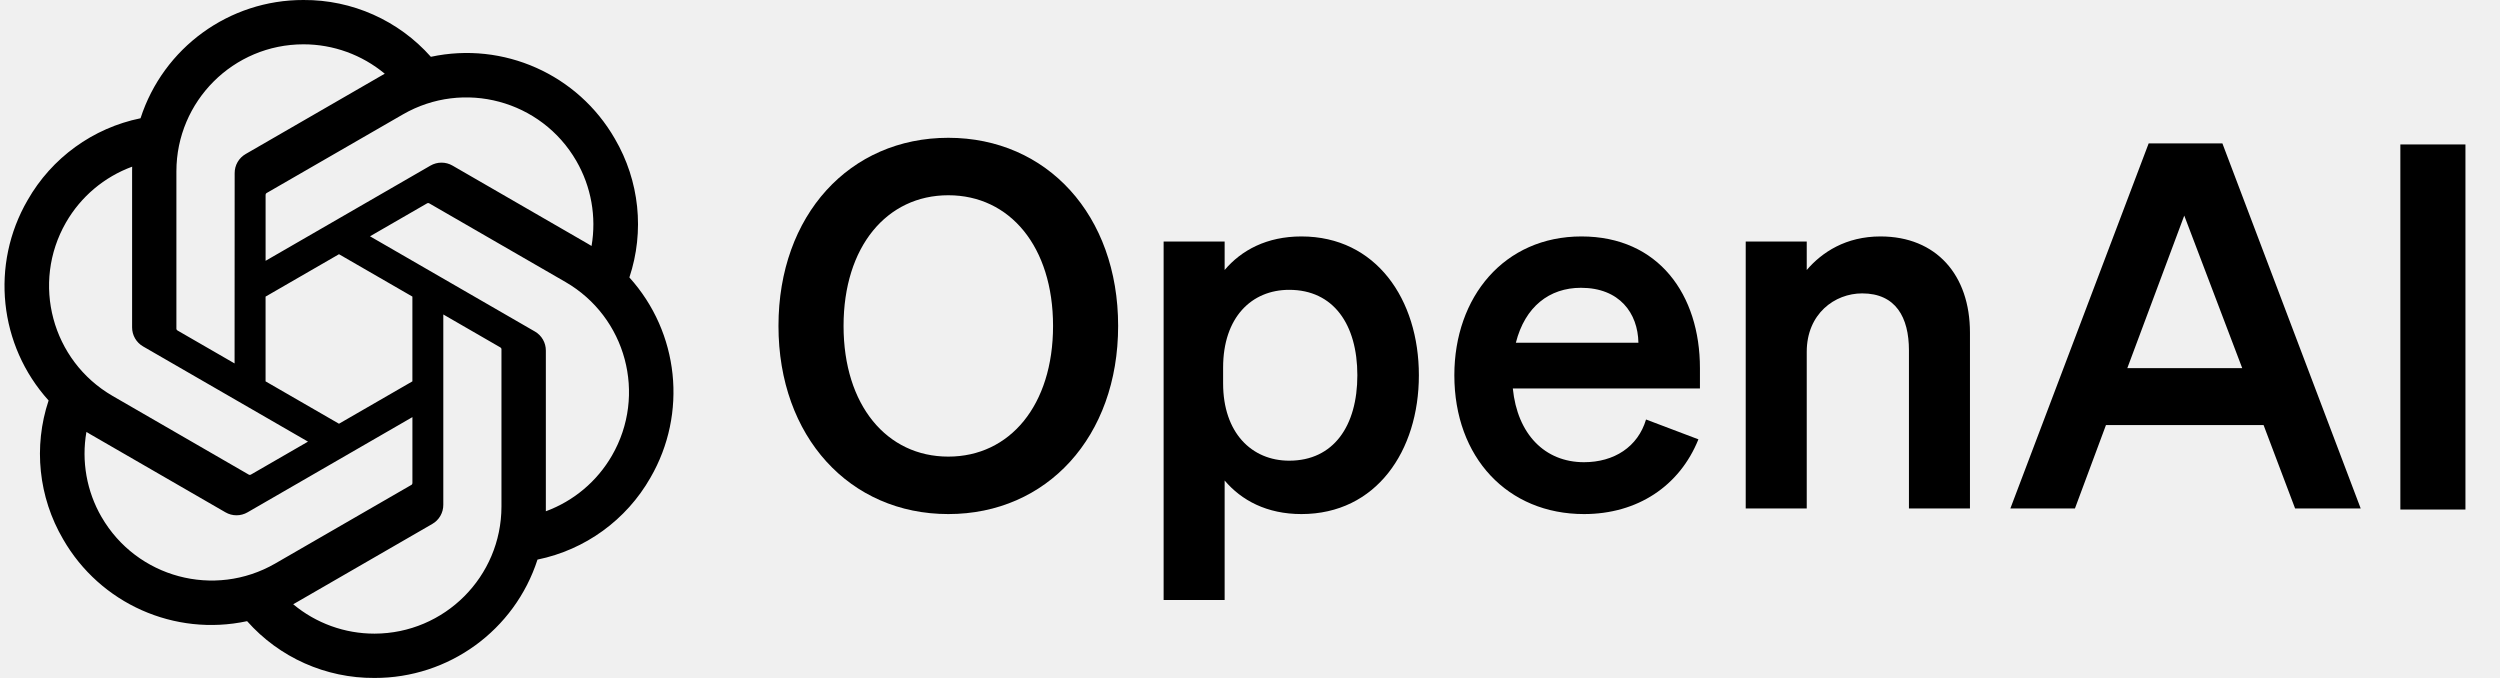
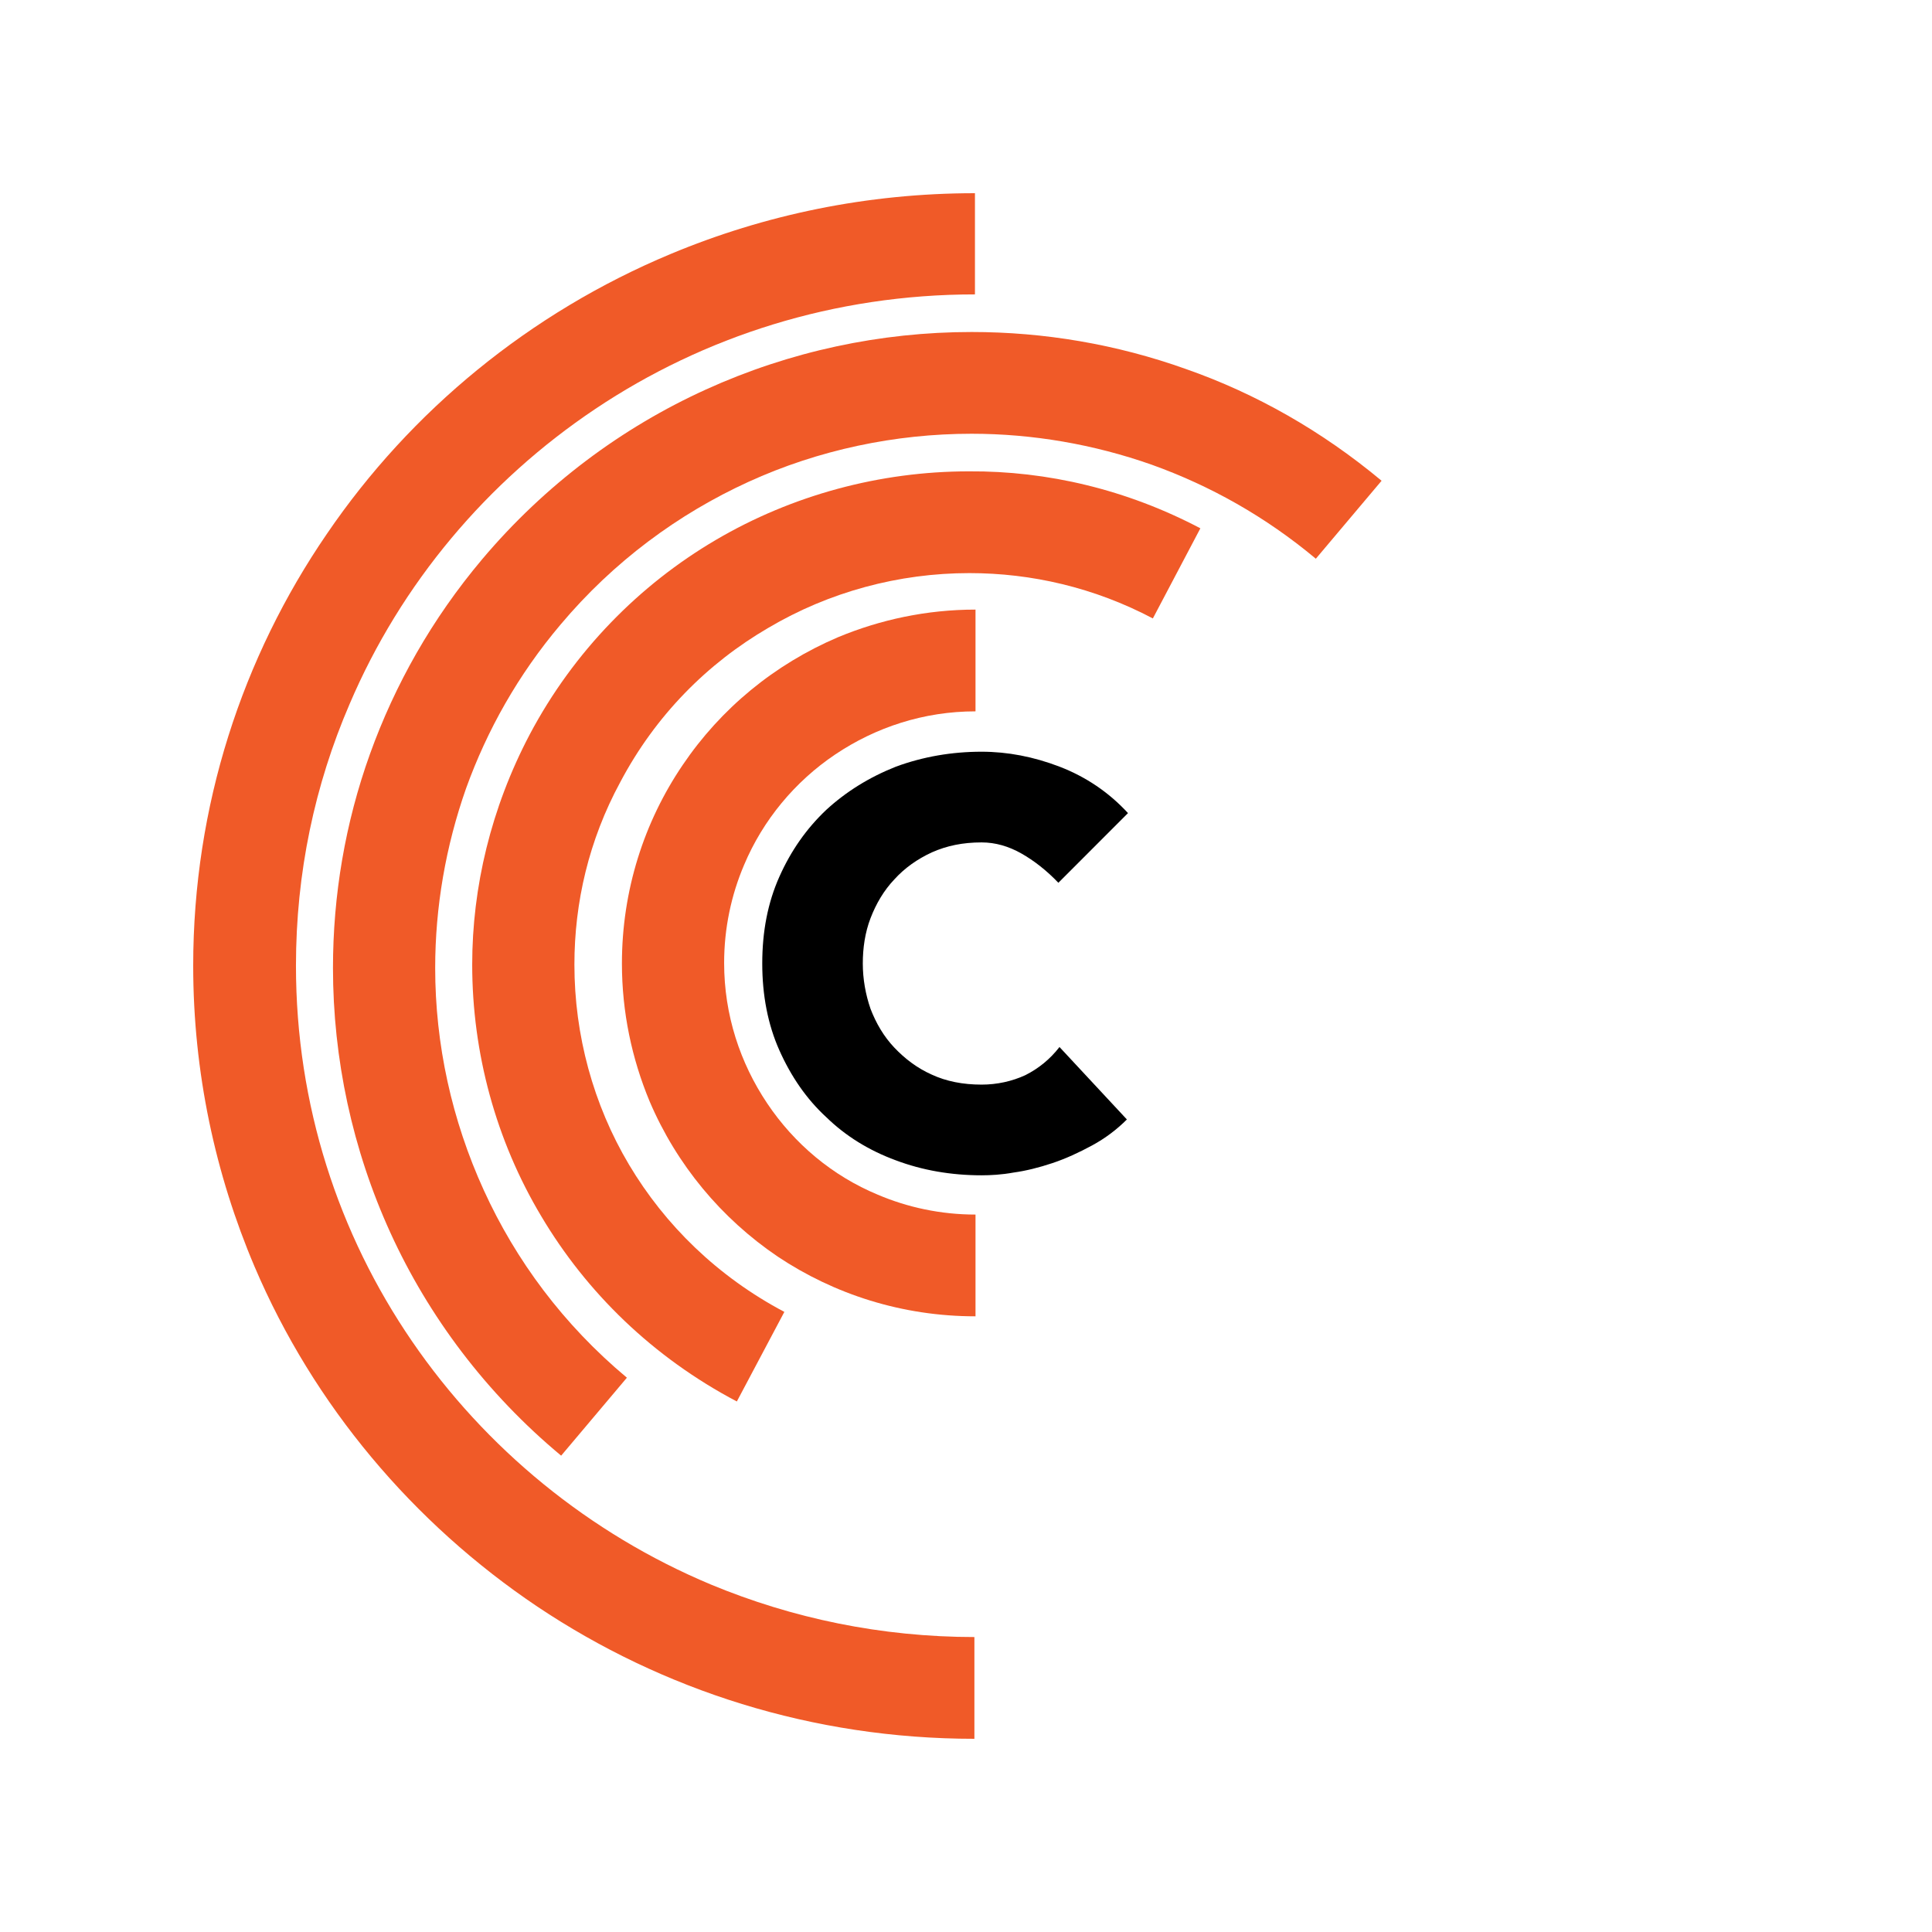
- <svg xmlns="http://www.w3.org/2000/svg" viewBox="0 0 1180 320">
-   <path d="m367.44 153.84c0 52.32 33.6 88.8 80.16 88.8s80.16-36.48 80.16-88.8-33.6-88.8-80.16-88.8-80.16 36.48-80.16 88.8zm129.6 0c0 37.44-20.4 61.68-49.44 61.68s-49.44-24.24-49.44-61.68 20.4-61.68 49.44-61.68 49.44 24.24 49.44 61.68z" />
-   <path d="m614.27 242.64c35.28 0 55.44-29.76 55.44-65.52s-20.16-65.52-55.44-65.52c-16.32 0-28.32 6.48-36.24 15.84v-13.44h-28.8v169.2h28.8v-56.4c7.92 9.36 19.92 15.84 36.24 15.84zm-36.96-69.12c0-23.76 13.44-36.72 31.2-36.72 20.88 0 32.16 16.32 32.16 40.32s-11.28 40.32-32.16 40.32c-17.76 0-31.2-13.2-31.2-36.48z" />
-   <path d="m747.65 242.64c25.2 0 45.12-13.2 54-35.28l-24.72-9.36c-3.84 12.96-15.12 20.16-29.28 20.16-18.48 0-31.44-13.2-33.6-34.8h88.32v-9.6c0-34.56-19.44-62.16-55.92-62.16s-60 28.56-60 65.52c0 38.88 25.2 65.52 61.2 65.52zm-1.44-106.8c18.24 0 26.88 12 27.12 25.92h-57.84c4.32-17.04 15.84-25.92 30.72-25.92z" />
-   <path d="m823.98 240h28.8v-73.92c0-18 13.2-27.6 26.16-27.6 15.84 0 22.08 11.28 22.08 26.88v74.64h28.8v-83.04c0-27.12-15.84-45.36-42.24-45.36-16.32 0-27.6 7.44-34.8 15.84v-13.44h-28.8z" />
-   <path d="m1014.17 67.68-65.28 172.32h30.48l14.64-39.36h74.4l14.88 39.36h30.96l-65.28-172.32zm16.8 34.08 27.36 72h-54.24z" />
-   <path d="m1163.69 68.18h-30.72v172.32h30.72z" />
-   <path d="m297.06 130.97c7.26-21.79 4.76-45.66-6.85-65.48-17.46-30.4-52.56-46.04-86.84-38.68-15.25-17.18-37.16-26.95-60.13-26.81-35.04-.08-66.13 22.48-76.91 55.82-22.51 4.61-41.94 18.7-53.31 38.67-17.59 30.32-13.58 68.54 9.92 94.54-7.26 21.79-4.76 45.66 6.85 65.48 17.46 30.4 52.56 46.04 86.84 38.68 15.24 17.18 37.16 26.95 60.13 26.8 35.06.09 66.16-22.49 76.94-55.86 22.51-4.61 41.94-18.7 53.31-38.67 17.57-30.32 13.55-68.51-9.94-94.51zm-120.28 168.11c-14.03.02-27.62-4.89-38.39-13.88.49-.26 1.34-.73 1.89-1.07l63.72-36.8c3.26-1.85 5.26-5.32 5.24-9.07v-89.83l26.93 15.55c.29.14.48.42.52.74v74.39c-.04 33.08-26.83 59.9-59.91 59.97zm-128.84-55.03c-7.03-12.14-9.56-26.37-7.15-40.18.47.28 1.3.79 1.89 1.13l63.72 36.8c3.23 1.89 7.23 1.89 10.47 0l77.79-44.92v31.1c.02.32-.13.63-.38.83l-64.41 37.19c-28.69 16.52-65.33 6.7-81.92-21.95zm-16.77-139.09c7-12.16 18.05-21.46 31.21-26.29 0 .55-.03 1.52-.03 2.2v73.61c-.02 3.74 1.98 7.21 5.23 9.06l77.79 44.91-26.93 15.55c-.27.18-.61.21-.91.08l-64.42-37.22c-28.63-16.58-38.45-53.21-21.95-81.89zm221.26 51.49-77.79-44.92 26.93-15.54c.27-.18.61-.21.91-.08l64.42 37.19c28.68 16.57 38.51 53.26 21.94 81.94-7.01 12.14-18.05 21.44-31.2 26.28v-75.81c.03-3.74-1.96-7.2-5.2-9.06zm26.8-40.34c-.47-.29-1.3-.79-1.89-1.13l-63.72-36.8c-3.23-1.89-7.23-1.89-10.47 0l-77.79 44.92v-31.1c-.02-.32.13-.63.38-.83l64.41-37.16c28.69-16.55 65.37-6.7 81.91 22 6.99 12.12 9.52 26.31 7.15 40.1zm-168.51 55.43-26.94-15.55c-.29-.14-.48-.42-.52-.74v-74.39c.02-33.12 26.89-59.96 60.01-59.94 14.01 0 27.57 4.92 38.34 13.88-.49.26-1.33.73-1.89 1.07l-63.72 36.8c-3.26 1.85-5.26 5.31-5.24 9.06l-.04 89.79zm14.63-31.54 34.65-20.01 34.65 20v40.01l-34.65 20-34.65-20z" />
+ <svg xmlns="http://www.w3.org/2000/svg" fill="none" viewBox="0 0 1000 1000" height="1000" width="1000">
+   <rect fill="white" height="1000" width="1000" />
+   <path fill="#F05A28" d="M504.636 847.335C456.022 847.335 409.982 837.603 367.946 820.143C305.034 793.81 251.274 749.732 213.241 694.204C175.208 638.676 153.189 571.986 153.189 499.857C153.189 451.771 162.912 406.261 180.927 364.472C207.522 302.075 252.132 249.123 308.18 211.628C364.228 174.132 431.715 152.379 504.636 152.379V100C448.873 100 395.684 111.163 347.071 131.485C274.437 161.825 212.669 212.487 169.203 276.315C125.451 340.143 100 417.138 100 499.857C100 555.098 111.438 607.764 131.742 655.564C162.34 727.406 213.813 788.372 278.154 831.592C342.781 874.812 420.563 900 504.35 900V847.335H504.636Z" clip-rule="evenodd" fill-rule="evenodd" />
+   <path fill="#F05A28" d="M324.48 713.095C291.594 685.617 267.002 652.415 250.416 616.064C233.83 579.714 225.251 540.501 225.251 501.002C225.251 469.517 230.684 438.032 241.265 407.979C252.132 377.925 268.145 349.302 290.164 323.256C317.617 290.626 351.074 266.011 387.391 249.41C423.708 232.809 463.457 224.508 502.92 224.508C534.376 224.508 566.117 229.946 596.143 240.537C626.455 251.413 655.051 267.442 681.074 289.195L715.103 248.837C684.219 223.077 649.904 203.614 613.873 191.02C577.842 178.14 540.381 171.843 502.92 171.843C455.736 171.843 408.838 181.86 365.372 201.61C321.906 221.36 282.157 250.841 249.558 289.481C223.535 320.394 204.376 354.454 191.508 390.233C178.639 426.011 172.348 463.506 172.348 501.002C172.348 547.943 182.357 594.884 202.088 638.104C221.82 681.324 251.56 721.109 290.45 753.453L324.48 713.095Z" clip-rule="evenodd" fill-rule="evenodd" />
+   <path fill="#F05A28" d="M405.979 679.034C371.377 660.716 344.211 634.097 325.624 602.898C307.036 571.7 297.313 535.635 297.313 499.284C297.313 467.227 304.748 434.884 321.048 404.83C339.35 370.197 366.23 343.292 397.686 324.973C429.142 306.369 465.173 296.637 501.776 296.637C533.804 296.637 566.403 304.079 596.715 320.107L621.308 273.453C583.275 253.417 542.096 243.685 501.49 243.971C455.45 243.971 409.982 256.279 370.52 279.463C331.057 302.648 297.027 336.995 274.151 380.215C254.133 418.283 244.411 459.213 244.411 499.284C244.411 545.081 256.707 590.304 280.156 629.517C303.605 669.016 337.92 702.504 381.386 725.402L405.979 679.034Z" clip-rule="evenodd" fill-rule="evenodd" />
+   <path fill="#F05A28" d="M504.922 628.658C486.906 628.658 469.748 624.937 454.306 618.354C430.857 608.623 411.126 592.021 397.114 571.127C383.102 550.233 374.809 525.331 374.809 498.426C374.809 480.394 378.527 463.22 385.104 447.764C394.826 424.58 411.412 404.544 432.287 390.519C453.163 376.494 478.041 368.193 504.922 368.193V315.528C479.757 315.528 455.736 320.68 433.717 329.839C400.832 343.864 373.093 366.762 353.362 395.957C333.345 425.438 321.906 460.93 321.906 498.712C321.906 523.9 327.053 547.943 336.204 569.982C350.216 602.898 373.379 630.662 402.547 650.411C431.715 669.875 466.889 681.324 504.922 681.324V628.658Z" clip-rule="evenodd" fill-rule="evenodd" />
+   <path fill="black" d="M547.816 456.923C541.811 450.626 535.233 445.474 528.656 441.753C522.079 438.032 515.216 436.029 508.067 436.029C498.344 436.029 490.052 437.746 482.331 441.181C474.896 444.615 468.318 449.195 462.885 455.206C457.452 460.93 453.448 467.8 450.589 475.242C447.729 482.683 446.585 490.698 446.585 498.712C446.585 506.726 448.015 514.741 450.589 522.182C453.448 529.624 457.452 536.494 462.885 542.218C468.318 547.943 474.61 552.809 482.331 556.243C489.766 559.678 498.344 561.395 508.067 561.395C516.074 561.395 523.795 559.678 530.658 556.53C537.521 553.095 543.526 548.229 548.388 541.932L583.275 579.428C578.128 584.58 572.122 589.159 565.259 592.88C558.396 596.601 551.533 599.75 544.67 602.039C537.807 604.329 530.944 606.047 524.653 606.905C518.362 608.05 512.643 608.336 508.067 608.336C492.339 608.336 477.469 605.76 463.743 600.608C449.731 595.456 437.721 588.014 427.712 578.283C417.417 568.837 409.41 557.102 403.405 543.649C397.4 530.197 394.54 515.027 394.54 498.712C394.54 482.111 397.4 467.227 403.405 453.775C409.41 440.322 417.417 428.873 427.712 419.141C438.007 409.696 450.017 402.254 463.743 396.816C477.755 391.664 492.625 389.088 508.067 389.088C521.507 389.088 534.947 391.664 548.388 396.816C561.828 401.968 573.838 409.982 583.847 420.859L547.816 456.923Z" clip-rule="evenodd" fill-rule="evenodd" />
</svg>
